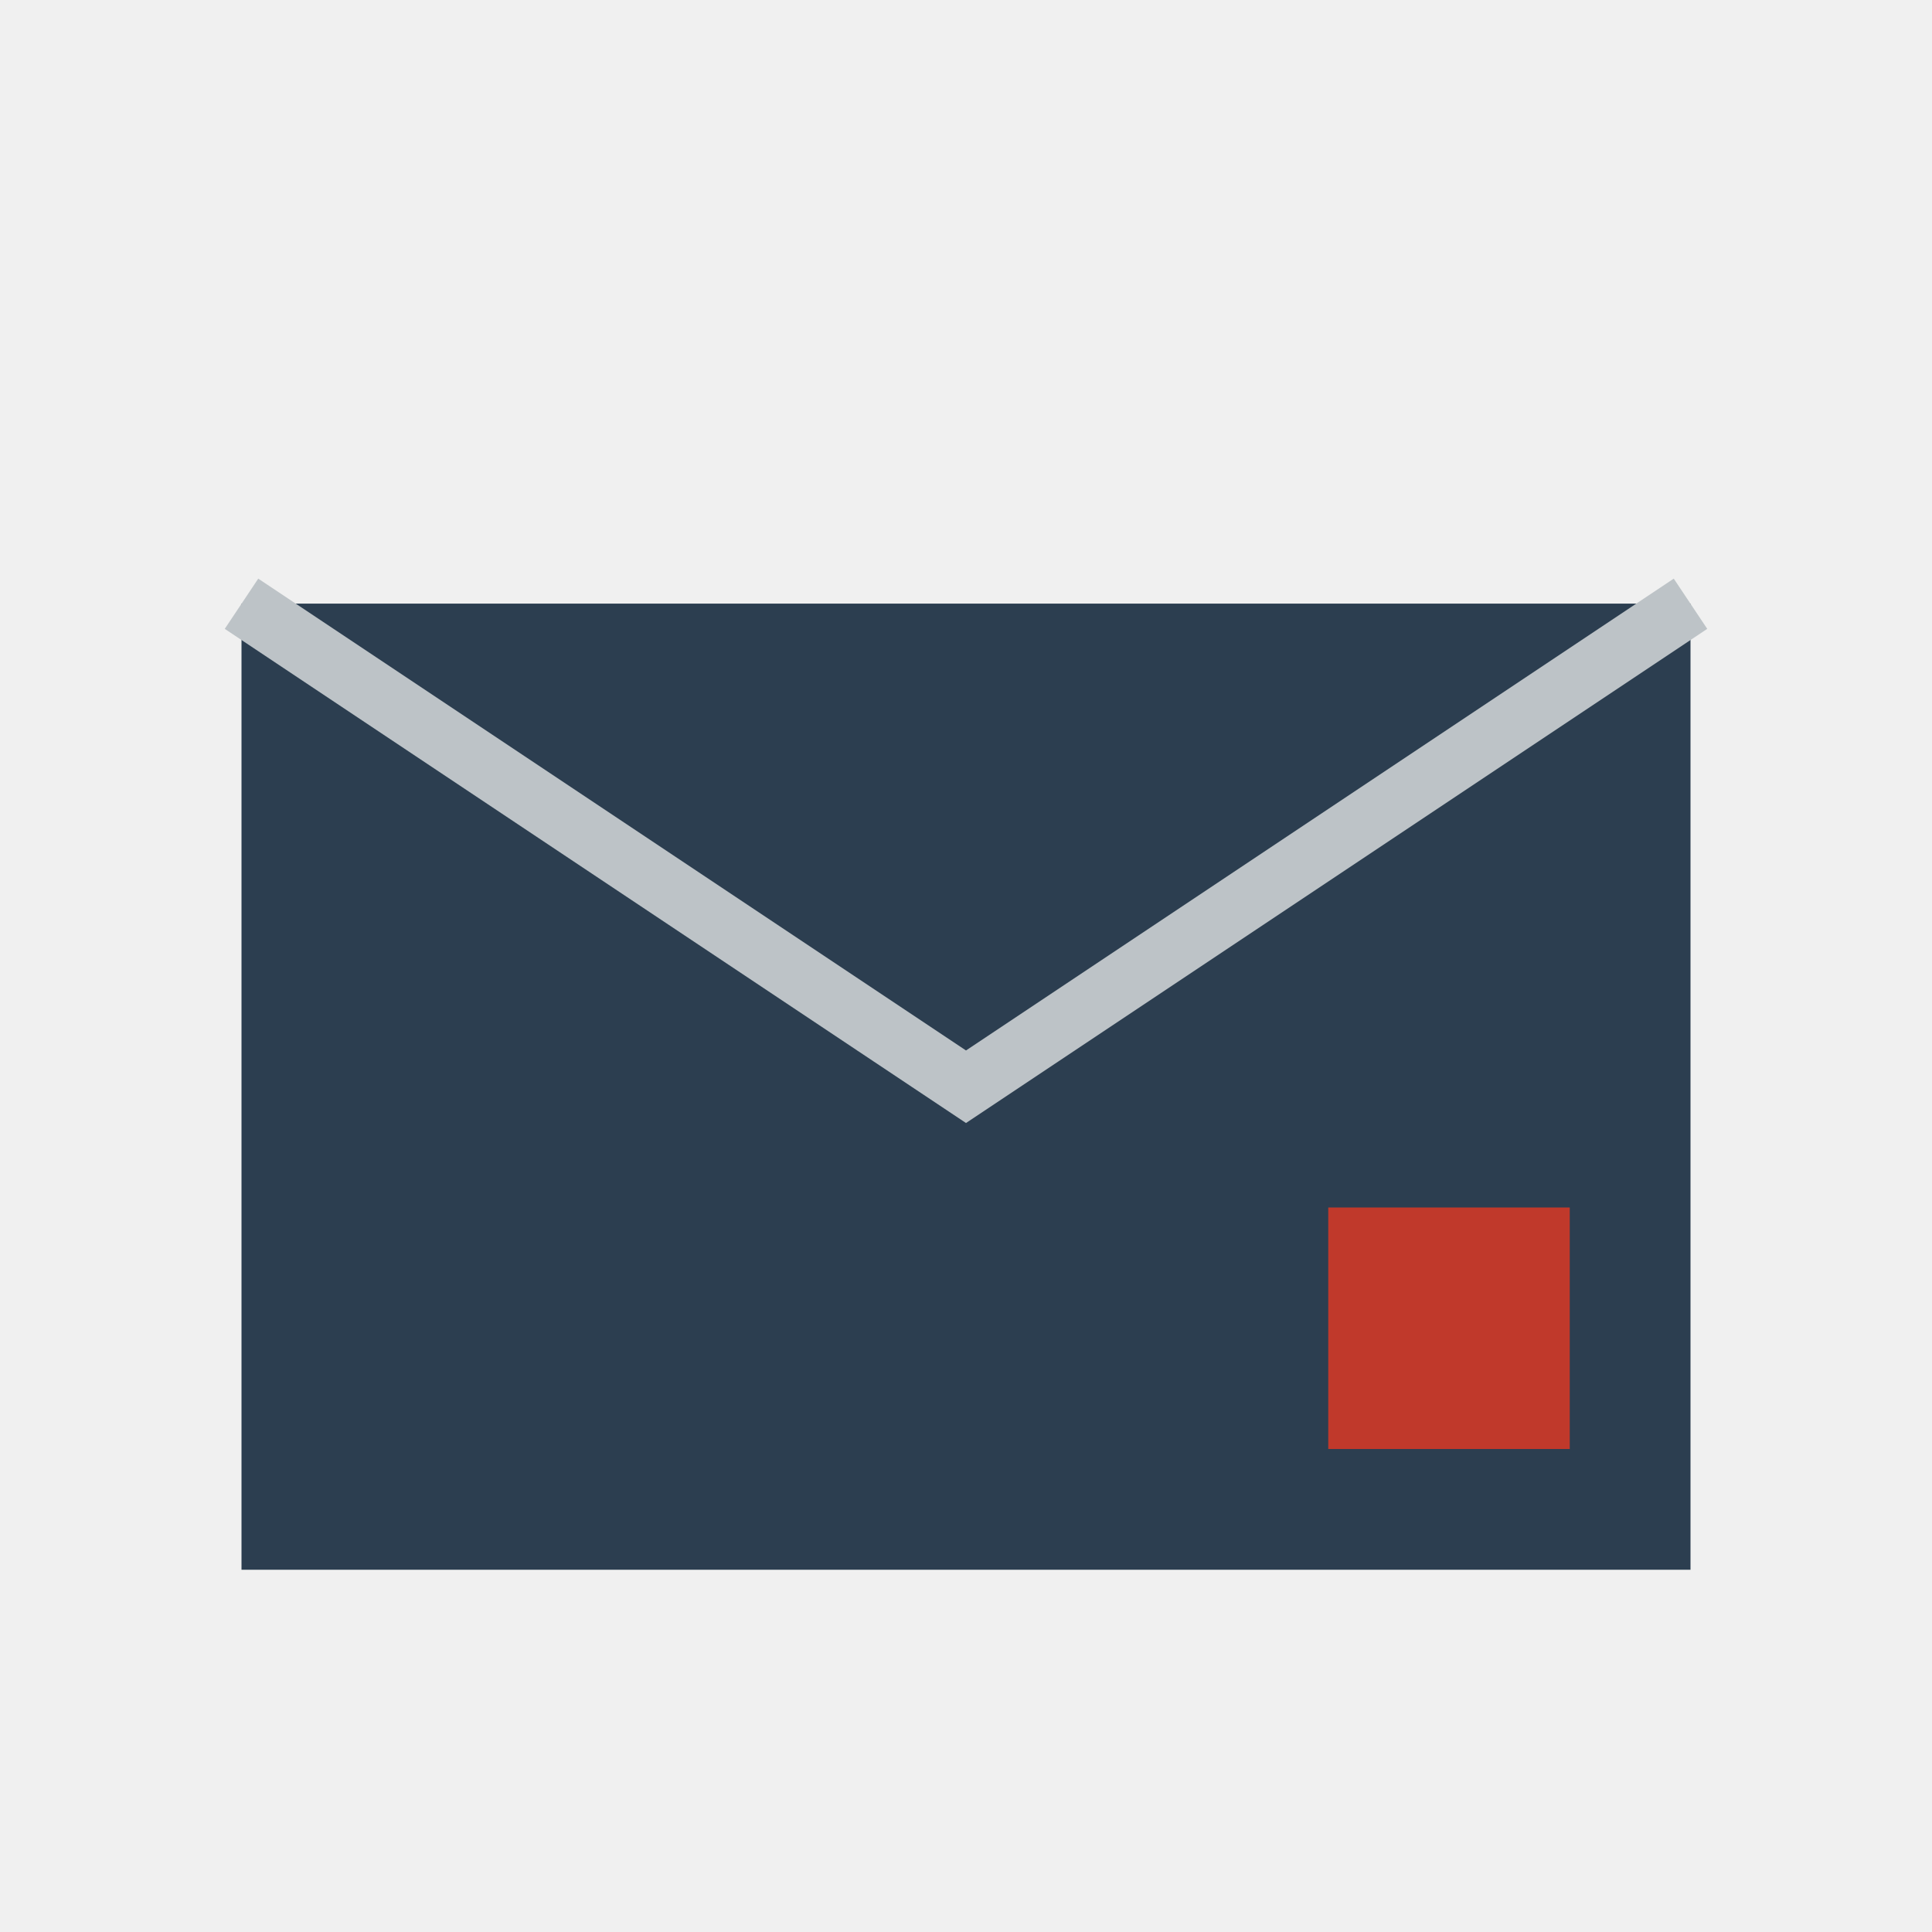
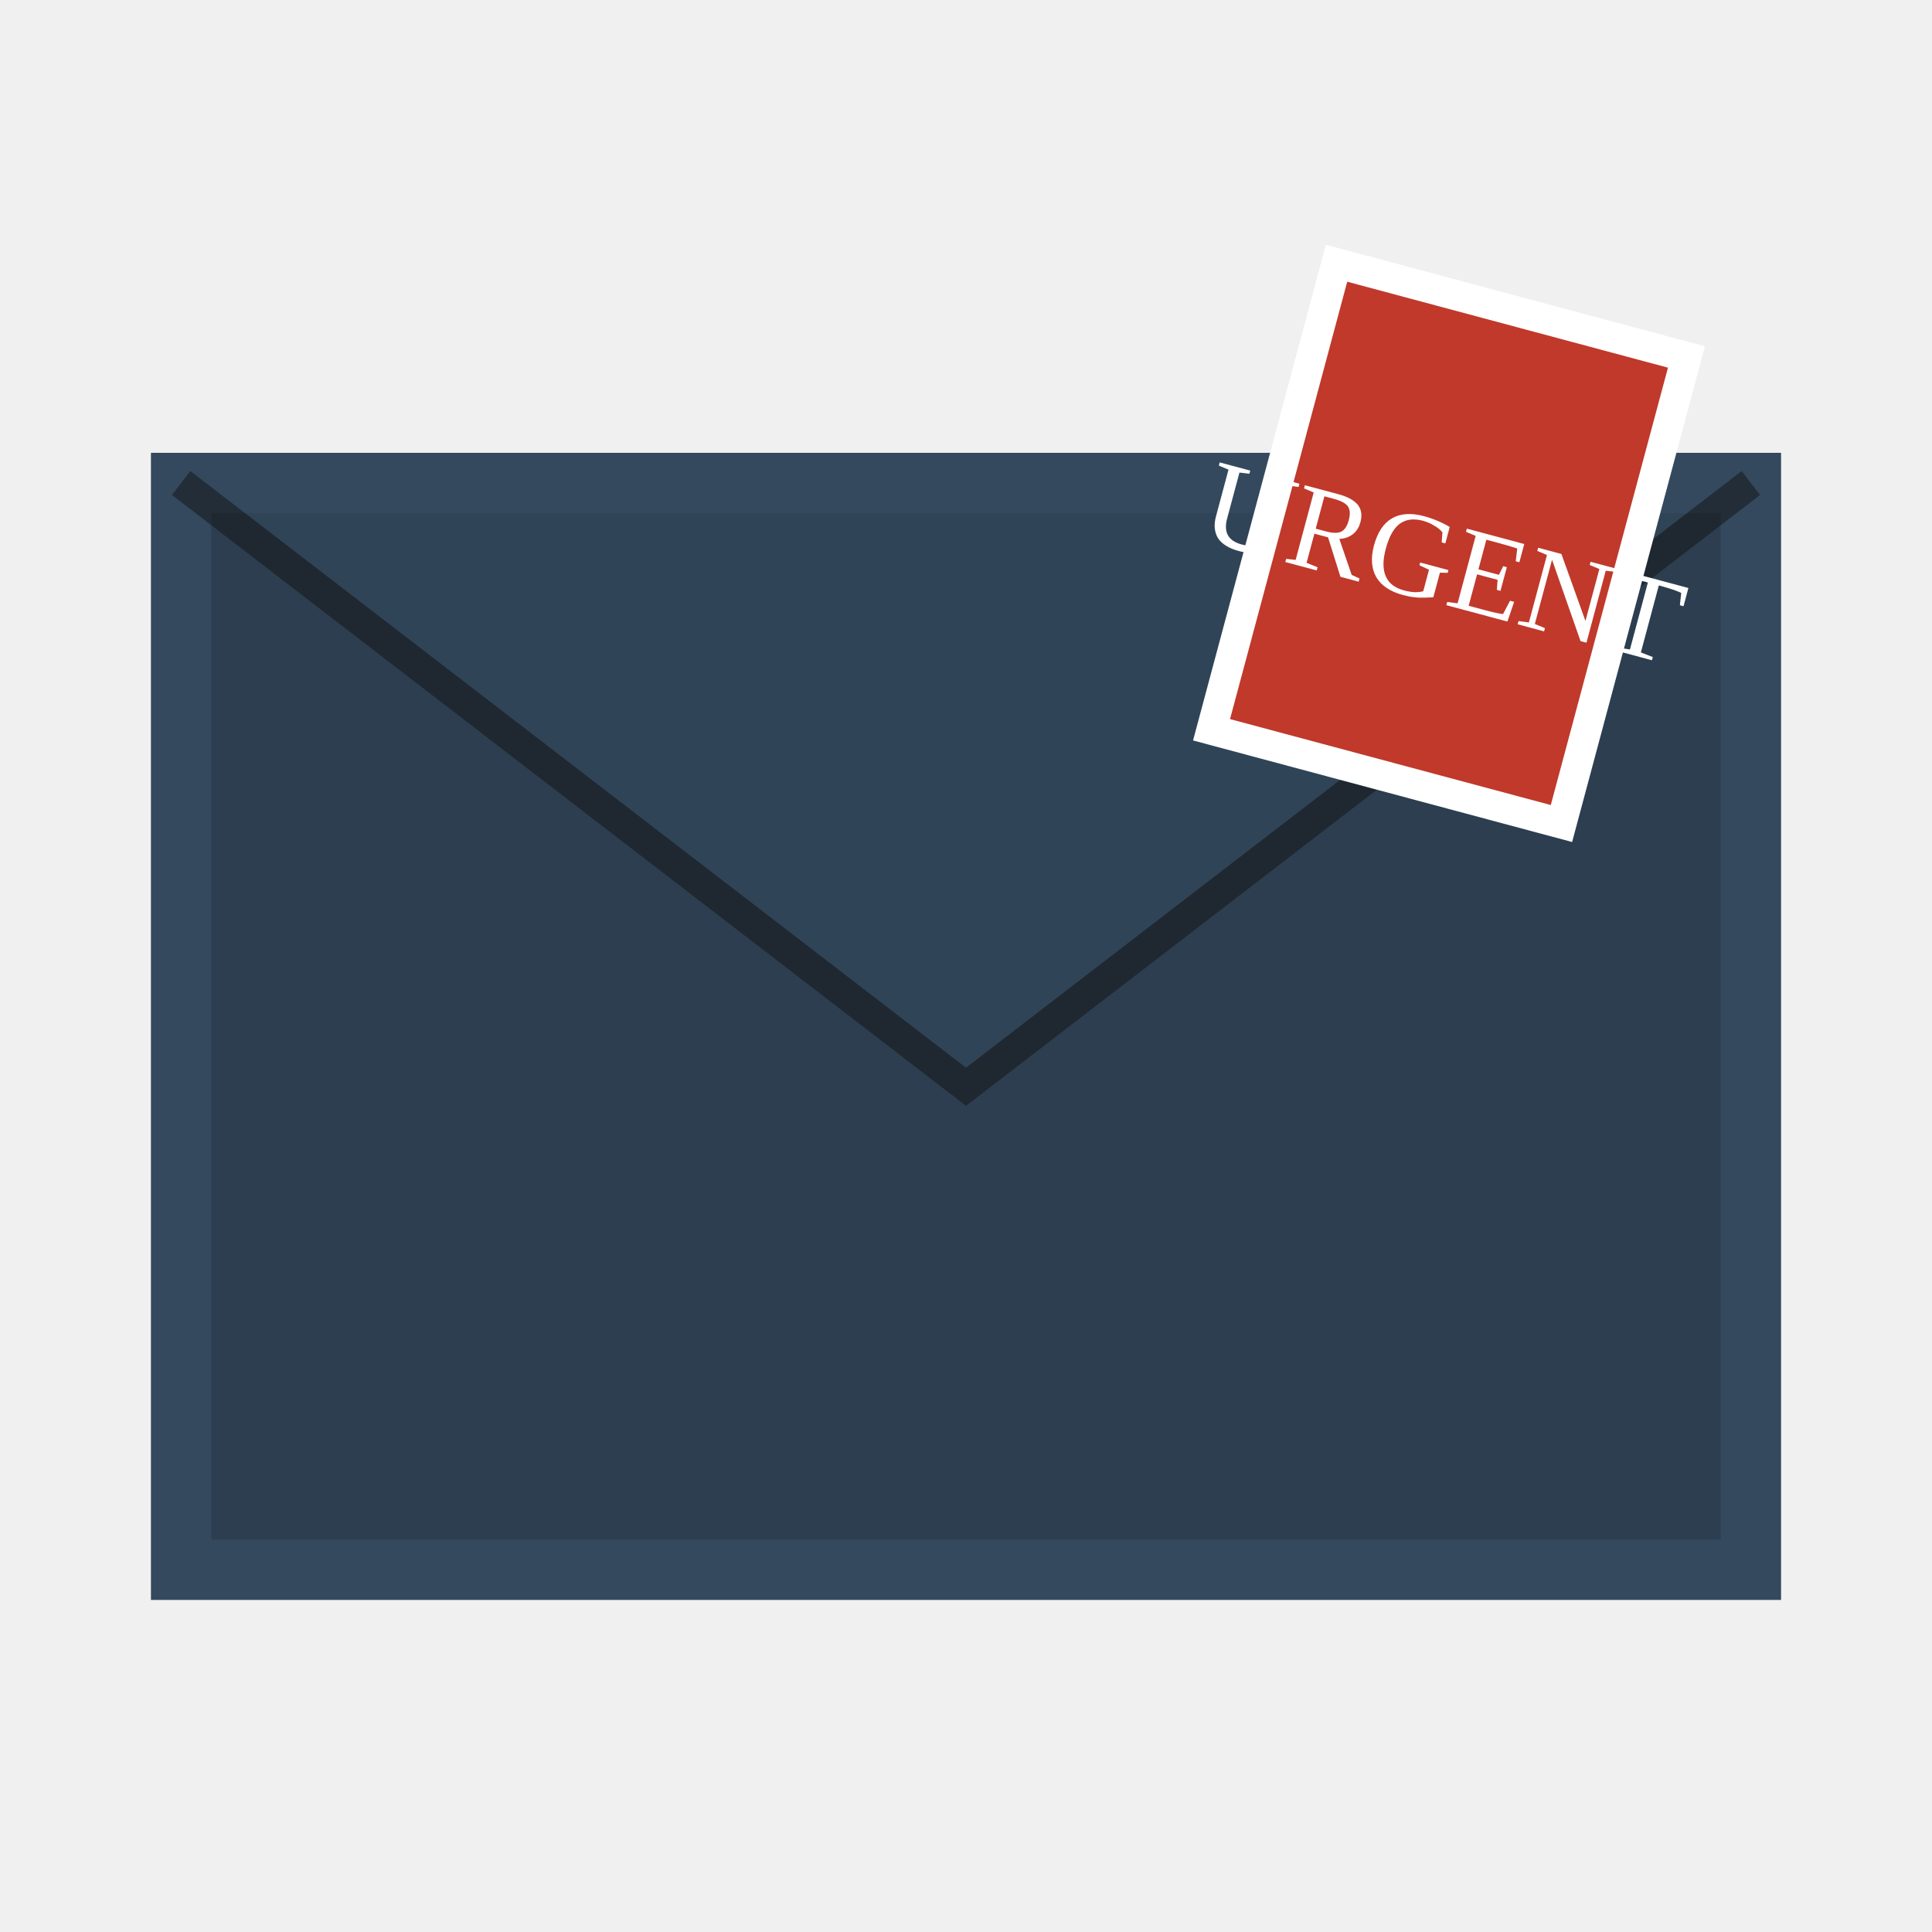
<svg xmlns="http://www.w3.org/2000/svg" viewBox="0 0 64 64" width="64" height="64">
-   <path d="M8 20h48l-24 24z" fill="#34495E" />
-   <rect x="8" y="20" width="48" height="32" fill="#2C3E50" />
-   <path d="M8 20l24 16l24-16" stroke="#BDC3C7" stroke-width="2" fill="none" />
-   <rect x="44" y="40" width="8" height="8" fill="#C0392B" />
+   <rect x="6" y="16" width="52" height="36" fill="#2C3E50" stroke="#34495E" stroke-width="2" />
+   <path d="M6 16l26 20l26-20" fill="#34495E" stroke="#111" stroke-width="1" opacity="0.5" />
+   <rect x="42" y="10" width="12" height="16" fill="#C0392B" transform="rotate(15 48 18)" stroke="#fff" stroke-width="1" />
+   <text x="48" y="20" font-size="4" fill="#fff" text-anchor="middle" transform="rotate(15 48 18)">URGENT</text>
</svg>
